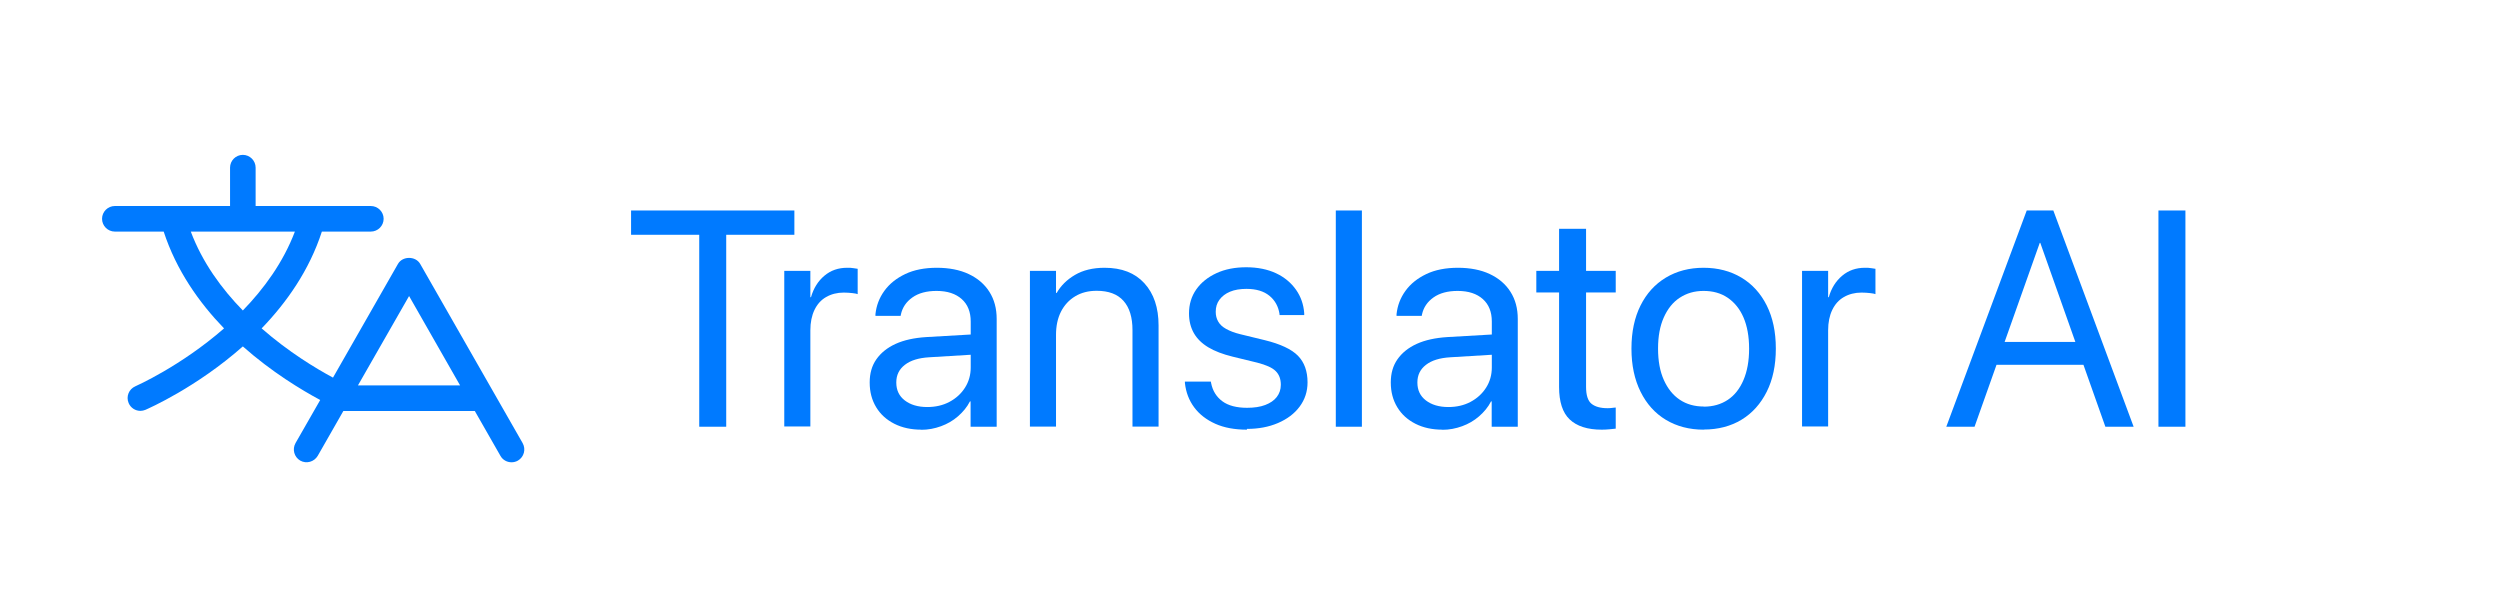
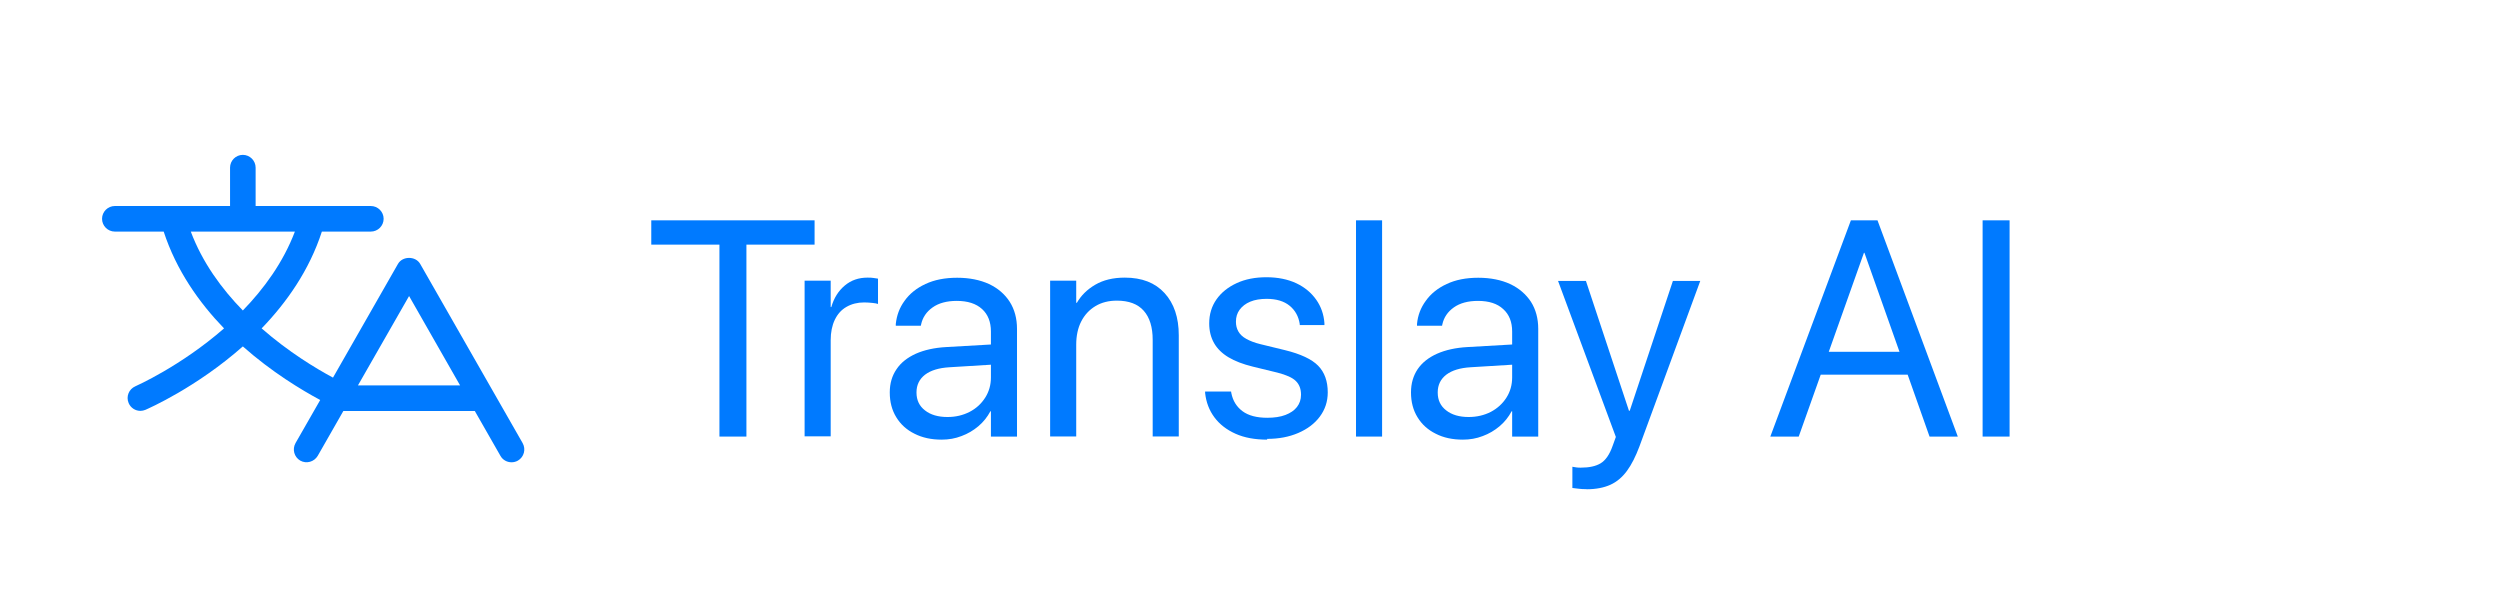
- <svg xmlns="http://www.w3.org/2000/svg" id="Layer_1" viewBox="0 0 195.5 48">
+ <svg xmlns="http://www.w3.org/2000/svg" id="Layer_1" data-name="Layer 1" viewBox="0 0 195.5 48">
  <defs>
-     <style>.cls-1{fill:#007aff;stroke-width:0px;}</style>
+     <style>
+       .cls-1 {
+         fill: #007aff;
+       }
+     </style>
  </defs>
-   <path class="cls-1" d="m40.87,34.65l-8.01-14.01c-.36-.63-1.38-.63-1.74,0l-5.08,8.89c-1.34-.72-3.48-2.01-5.58-3.85,1.96-2.03,3.73-4.55,4.71-7.57h3.83c.55,0,1-.45,1-1s-.45-1-1-1h-9.01v-3c0-.55-.45-1-1-1s-1,.45-1,1v3h-9.01c-.55,0-1,.45-1,1s.45,1,1,1h3.82c.99,3.03,2.76,5.54,4.72,7.57-3.4,2.97-6.88,4.5-6.94,4.53-.5.22-.74.8-.52,1.31.16.38.53.61.92.61.13,0,.27-.03.39-.08.27-.12,3.99-1.75,7.62-4.96,2.27,2.01,4.58,3.4,6.05,4.19l-1.93,3.37c-.27.48-.11,1.09.37,1.37.48.27,1.09.1,1.37-.38l2-3.5h10.28l2,3.5c.18.33.52.51.87.51.17,0,.34-.04.5-.13.48-.28.64-.89.37-1.37ZM14.92,18.11h8.14c-.92,2.42-2.42,4.47-4.07,6.17-1.66-1.7-3.16-3.75-4.07-6.17Zm13.07,12.03l4-6.99,3.99,6.99h-7.99Z" />
-   <path class="cls-1" d="m54.68,33.37v-15.01h-5.33v-1.9h12.77v1.9h-5.33v15.01h-2.11Z" />
-   <path class="cls-1" d="m61.33,33.37v-12.19h2.04v2.06h.05c.2-.7.55-1.26,1.05-1.68s1.09-.62,1.78-.62c.18,0,.34,0,.49.03s.26.04.33.05v1.98c-.08-.03-.22-.06-.42-.08s-.42-.04-.67-.04c-.52,0-.98.12-1.38.35s-.7.57-.91,1.01-.32.97-.32,1.59v7.52h-2.04Z" />
-   <path class="cls-1" d="m72.06,33.6c-.8,0-1.51-.15-2.12-.46s-1.08-.73-1.42-1.29-.51-1.2-.51-1.93v-.02c0-.7.17-1.3.52-1.8s.85-.91,1.51-1.21,1.46-.47,2.38-.53l4.51-.26v1.58l-4.28.26c-.81.05-1.44.24-1.89.59s-.67.8-.67,1.37v.02c0,.59.22,1.05.66,1.39s1.03.52,1.76.52c.64,0,1.22-.13,1.73-.4s.92-.64,1.22-1.11.45-1,.45-1.58v-3.6c0-.74-.23-1.33-.7-1.75s-1.12-.64-1.97-.64c-.78,0-1.41.17-1.89.51s-.78.78-.9,1.33l-.02.11h-1.97v-.13c.07-.67.3-1.28.7-1.83s.94-.98,1.63-1.31,1.52-.49,2.47-.49,1.79.16,2.49.49,1.24.79,1.62,1.39.57,1.3.57,2.12v8.43h-2.04v-1.98h-.05c-.23.45-.55.83-.94,1.17s-.83.59-1.32.77-1.01.28-1.55.28Z" />
-   <path class="cls-1" d="m80.54,33.37v-12.19h2.04v1.73h.05c.33-.57.8-1.04,1.43-1.41s1.4-.56,2.32-.56c1.34,0,2.37.4,3.11,1.21s1.11,1.91,1.11,3.3v7.91h-2.04v-7.55c0-.99-.23-1.75-.7-2.28s-1.17-.79-2.1-.79c-.64,0-1.2.14-1.68.43s-.85.69-1.11,1.2-.39,1.12-.39,1.82v7.17h-2.04Z" />
-   <path class="cls-1" d="m97.51,33.6c-.95,0-1.78-.15-2.47-.46s-1.24-.73-1.65-1.28-.65-1.18-.73-1.91v-.11s2.03,0,2.03,0l.02.12c.12.61.42,1.08.88,1.42s1.11.51,1.93.51c.55,0,1.03-.07,1.42-.22s.69-.35.9-.62.32-.59.32-.96h0c0-.45-.13-.8-.4-1.07s-.75-.48-1.44-.66l-1.93-.47c-.77-.19-1.4-.43-1.9-.73s-.88-.67-1.13-1.11-.38-.95-.38-1.54h0c0-.71.19-1.34.57-1.88s.91-.96,1.58-1.27,1.45-.46,2.33-.46,1.67.16,2.33.47,1.18.75,1.56,1.29.59,1.15.64,1.83v.15s-1.93,0-1.93,0v-.08c-.09-.59-.35-1.07-.79-1.43s-1.04-.54-1.8-.54c-.49,0-.92.07-1.28.22s-.63.36-.83.63-.29.58-.29.94h0c0,.29.06.53.19.76s.33.42.62.58.64.3,1.09.41l1.93.47c1.23.3,2.1.71,2.6,1.22s.75,1.21.75,2.08h0c0,.72-.21,1.35-.62,1.9s-.97.97-1.69,1.28-1.53.46-2.43.46Z" />
-   <path class="cls-1" d="m104.46,33.37v-16.91h2.04v16.91h-2.04Z" />
-   <path class="cls-1" d="m112.81,33.6c-.8,0-1.51-.15-2.12-.46s-1.08-.73-1.42-1.29-.51-1.2-.51-1.93v-.02c0-.7.17-1.3.52-1.8s.85-.91,1.51-1.21,1.46-.47,2.38-.53l4.51-.26v1.58l-4.28.26c-.81.05-1.44.24-1.89.59s-.67.8-.67,1.37v.02c0,.59.22,1.05.66,1.39s1.03.52,1.76.52c.64,0,1.22-.13,1.73-.4s.92-.64,1.22-1.11.45-1,.45-1.58v-3.6c0-.74-.23-1.33-.7-1.75s-1.12-.64-1.97-.64c-.78,0-1.41.17-1.89.51s-.78.78-.9,1.33l-.02.11h-1.97v-.13c.07-.67.3-1.28.7-1.83s.94-.98,1.63-1.31,1.52-.49,2.47-.49,1.79.16,2.49.49,1.24.79,1.62,1.39.57,1.3.57,2.12v8.43h-2.04v-1.98h-.05c-.23.45-.55.83-.94,1.17s-.83.59-1.32.77-1.01.28-1.55.28Z" />
-   <path class="cls-1" d="m125.26,33.6c-1.12,0-1.95-.27-2.51-.8s-.83-1.38-.83-2.54v-7.39h-1.78v-1.69h1.78v-3.29h2.11v3.29h2.32v1.69h-2.32v7.38c0,.65.14,1.09.42,1.32s.7.35,1.24.35c.12,0,.24,0,.36-.02s.21-.02.3-.03v1.65c-.12.02-.29.03-.49.05s-.4.03-.6.03Z" />
-   <path class="cls-1" d="m133.23,33.6c-1.12,0-2.11-.26-2.96-.77s-1.51-1.25-1.98-2.2-.71-2.07-.71-3.36v-.02c0-1.3.24-2.42.71-3.36s1.13-1.67,1.98-2.18,1.83-.77,2.95-.77,2.11.26,2.96.77,1.51,1.24,1.98,2.18.71,2.06.71,3.36v.02c0,1.3-.24,2.42-.71,3.36s-1.13,1.68-1.97,2.19-1.83.77-2.95.77Zm.01-1.8c.72,0,1.34-.18,1.87-.53s.94-.87,1.23-1.55.44-1.49.44-2.44v-.02c0-.95-.15-1.77-.44-2.44s-.71-1.18-1.24-1.54-1.16-.53-1.88-.53-1.32.18-1.86.53-.95.87-1.25,1.54-.45,1.48-.45,2.43v.02c0,.95.15,1.77.45,2.44s.71,1.19,1.25,1.55,1.16.53,1.88.53Z" />
-   <path class="cls-1" d="m140.92,33.37v-12.19h2.04v2.06h.05c.2-.7.55-1.26,1.05-1.68s1.09-.62,1.78-.62c.18,0,.34,0,.49.03s.26.04.33.05v1.98c-.08-.03-.22-.06-.42-.08s-.42-.04-.67-.04c-.52,0-.98.12-1.38.35s-.7.57-.91,1.01-.32.97-.32,1.59v7.52h-2.04Z" />
-   <path class="cls-1" d="m152.2,33.37l6.29-16.91h1.56v2.53h-.54l-5.1,14.38h-2.21Zm2.88-4.84l.7-1.79h7.5l.7,1.79h-8.91Zm9.56,4.84l-5.09-14.38v-2.53h1.02l6.28,16.91h-2.21Z" />
-   <path class="cls-1" d="m168.79,33.37v-16.91h2.11v16.91h-2.11Z" />
+   <path class="cls-1" d="M40.87,34.65l-8.01-14.01c-.36-.63-1.38-.63-1.74,0l-5.08,8.89c-1.34-.72-3.48-2.01-5.58-3.85,1.96-2.03,3.73-4.55,4.71-7.57h3.83c.55,0,1-.45,1-1s-.45-1-1-1h-9.01v-3c0-.55-.45-1-1-1s-1,.45-1,1v3h-9.01c-.55,0-1,.45-1,1s.45,1,1,1h3.82c.99,3.03,2.76,5.54,4.72,7.57-3.4,2.97-6.88,4.5-6.94,4.53-.5.22-.74.8-.52,1.31.16.38.53.61.92.61.13,0,.27-.03.39-.08.27-.12,3.99-1.75,7.62-4.96,2.27,2.01,4.58,3.4,6.05,4.19l-1.93,3.37c-.27.48-.11,1.09.37,1.37.48.27,1.09.1,1.37-.38l2-3.5h10.28l2,3.5c.18.33.52.51.87.51.17,0,.34-.04.5-.13.48-.28.64-.89.37-1.37ZM14.92,18.11h8.14c-.92,2.42-2.42,4.47-4.07,6.17-1.66-1.7-3.16-3.75-4.07-6.17ZM27.99,30.14l4-6.99,3.99,6.99h-7.99Z" />
+   <g>
+     <path class="cls-1" d="M56.26,34.14v-15.01h-5.33v-1.9h12.77v1.9h-5.33v15.01h-2.11Z" />
+     <path class="cls-1" d="M62.92,34.14v-12.19h2.04v2.06h.05c.2-.7.55-1.26,1.05-1.68s1.09-.62,1.78-.62c.18,0,.34,0,.49.03s.26.04.33.05v1.98c-.08-.03-.22-.06-.42-.08s-.42-.04-.67-.04c-.52,0-.98.12-1.38.35s-.7.57-.91,1.01-.32.97-.32,1.59v7.52h-2.04Z" />
+     <path class="cls-1" d="M78.96,23.6c-.38-.59-.92-1.06-1.62-1.39-.7-.32-1.53-.49-2.49-.49s-1.78.16-2.48.49c-.69.32-1.24.76-1.63,1.31-.4.54-.62,1.15-.69,1.82v.13s1.96,0,1.96,0l.02-.1c.12-.55.42-.99.9-1.33.48-.34,1.11-.51,1.89-.51.85,0,1.51.21,1.98.64.46.42.69,1.01.69,1.75v1.02l-3.49.2c-.93.05-1.72.23-2.38.52-.66.3-1.17.7-1.51,1.21-.35.51-.53,1.11-.53,1.81v.02c0,.73.17,1.38.51,1.93.34.56.82.99,1.43,1.29.61.31,1.31.46,2.12.46.55,0,1.06-.09,1.55-.28.49-.18.93-.44,1.32-.77.39-.33.7-.72.94-1.17h.04v1.98h2.04v-8.42c0-.81-.19-1.52-.57-2.12ZM77.49,29.52c0,.58-.15,1.11-.45,1.58-.3.47-.7.84-1.22,1.11-.51.26-1.08.4-1.72.4-.74,0-1.33-.17-1.77-.52-.44-.34-.66-.8-.66-1.39v-.02c0-.57.22-1.03.67-1.38.45-.34,1.08-.53,1.9-.58l3.25-.2v1Z" />
+     <path class="cls-1" d="M82.12,34.14v-12.19h2.04v1.73h.05c.33-.57.8-1.04,1.43-1.41s1.4-.56,2.32-.56c1.34,0,2.37.4,3.11,1.21s1.11,1.91,1.11,3.3v7.91h-2.04v-7.55c0-.99-.23-1.75-.7-2.28s-1.17-.79-2.1-.79c-.64,0-1.2.14-1.68.43s-.85.69-1.11,1.2-.39,1.12-.39,1.82v7.17h-2.04Z" />
+     <path class="cls-1" d="M99.09,34.38c-.95,0-1.78-.15-2.47-.46s-1.24-.73-1.65-1.28-.65-1.18-.73-1.91v-.11s2.03,0,2.03,0l.02.12c.12.61.42,1.08.88,1.42s1.11.51,1.93.51c.55,0,1.03-.07,1.42-.22s.69-.35.9-.62.32-.59.32-.96h0c0-.45-.13-.8-.4-1.07s-.75-.48-1.44-.66l-1.93-.47c-.77-.19-1.4-.43-1.9-.73s-.88-.67-1.13-1.11-.38-.95-.38-1.54h0c0-.71.19-1.34.57-1.88s.91-.96,1.58-1.27,1.45-.46,2.33-.46,1.67.16,2.33.47,1.18.75,1.56,1.29.59,1.15.64,1.83v.15s-1.93,0-1.93,0v-.08c-.09-.59-.35-1.07-.79-1.43s-1.04-.54-1.8-.54c-.49,0-.92.07-1.28.22s-.63.36-.83.63-.29.58-.29.94h0c0,.29.06.53.19.76s.33.42.62.58.64.3,1.09.41l1.93.47c1.23.3,2.1.71,2.6,1.22s.75,1.21.75,2.08h0c0,.72-.21,1.35-.62,1.9s-.97.97-1.69,1.28-1.53.46-2.43.46Z" />
+     <path class="cls-1" d="M106.04,34.14v-16.91h2.04v16.91h-2.04Z" />
+     <path class="cls-1" d="M119.72,23.6c-.39-.59-.93-1.06-1.63-1.39-.7-.32-1.53-.49-2.49-.49s-1.77.16-2.47.49c-.69.32-1.24.76-1.63,1.31-.4.54-.63,1.15-.69,1.82v.13s1.96,0,1.96,0l.02-.1c.12-.55.42-.99.9-1.33.48-.34,1.11-.51,1.89-.51.85,0,1.51.21,1.97.64.47.42.7,1.01.7,1.75v1.02l-3.49.2c-.93.05-1.72.23-2.38.52-.67.3-1.17.7-1.52,1.21-.34.51-.52,1.11-.52,1.81v.02c0,.73.17,1.38.51,1.93.34.56.82.99,1.43,1.29.6.31,1.31.46,2.12.46.54,0,1.06-.09,1.55-.28.49-.18.93-.44,1.32-.77.39-.33.7-.72.94-1.17h.04v1.98h2.04v-8.42c0-.81-.19-1.52-.57-2.12ZM118.25,29.52c0,.58-.15,1.11-.45,1.58-.3.47-.71.84-1.22,1.11-.51.26-1.09.4-1.73.4-.73,0-1.32-.17-1.76-.52-.44-.34-.66-.8-.66-1.39v-.02c0-.57.22-1.03.67-1.38.45-.34,1.08-.53,1.89-.58l3.26-.2v1Z" />
+     <path class="cls-1" d="M124.05,38.25c-.2,0-.39,0-.59-.03s-.37-.04-.5-.06v-1.66c.09.02.19.03.3.05s.23.02.36.02c.65,0,1.17-.11,1.55-.34s.7-.68.94-1.37l.25-.69-4.52-12.2h2.18l3.52,10.62-.43-.47h.61l-.43.47,3.53-10.62h2.14l-4.76,12.95c-.29.77-.61,1.41-.97,1.9s-.79.86-1.3,1.09-1.13.35-1.86.35Z" />
+     <path class="cls-1" d="M146.82,17.23h-2.08l-6.3,16.91h2.22l1.72-4.84h6.8l1.71,4.84h2.21l-6.28-16.91ZM143.01,27.51l2.75-7.74h.04l2.74,7.74h-5.53Z" />
+     <path class="cls-1" d="M155.04,34.14v-16.91h2.11v16.91h-2.11Z" />
+   </g>
</svg>
